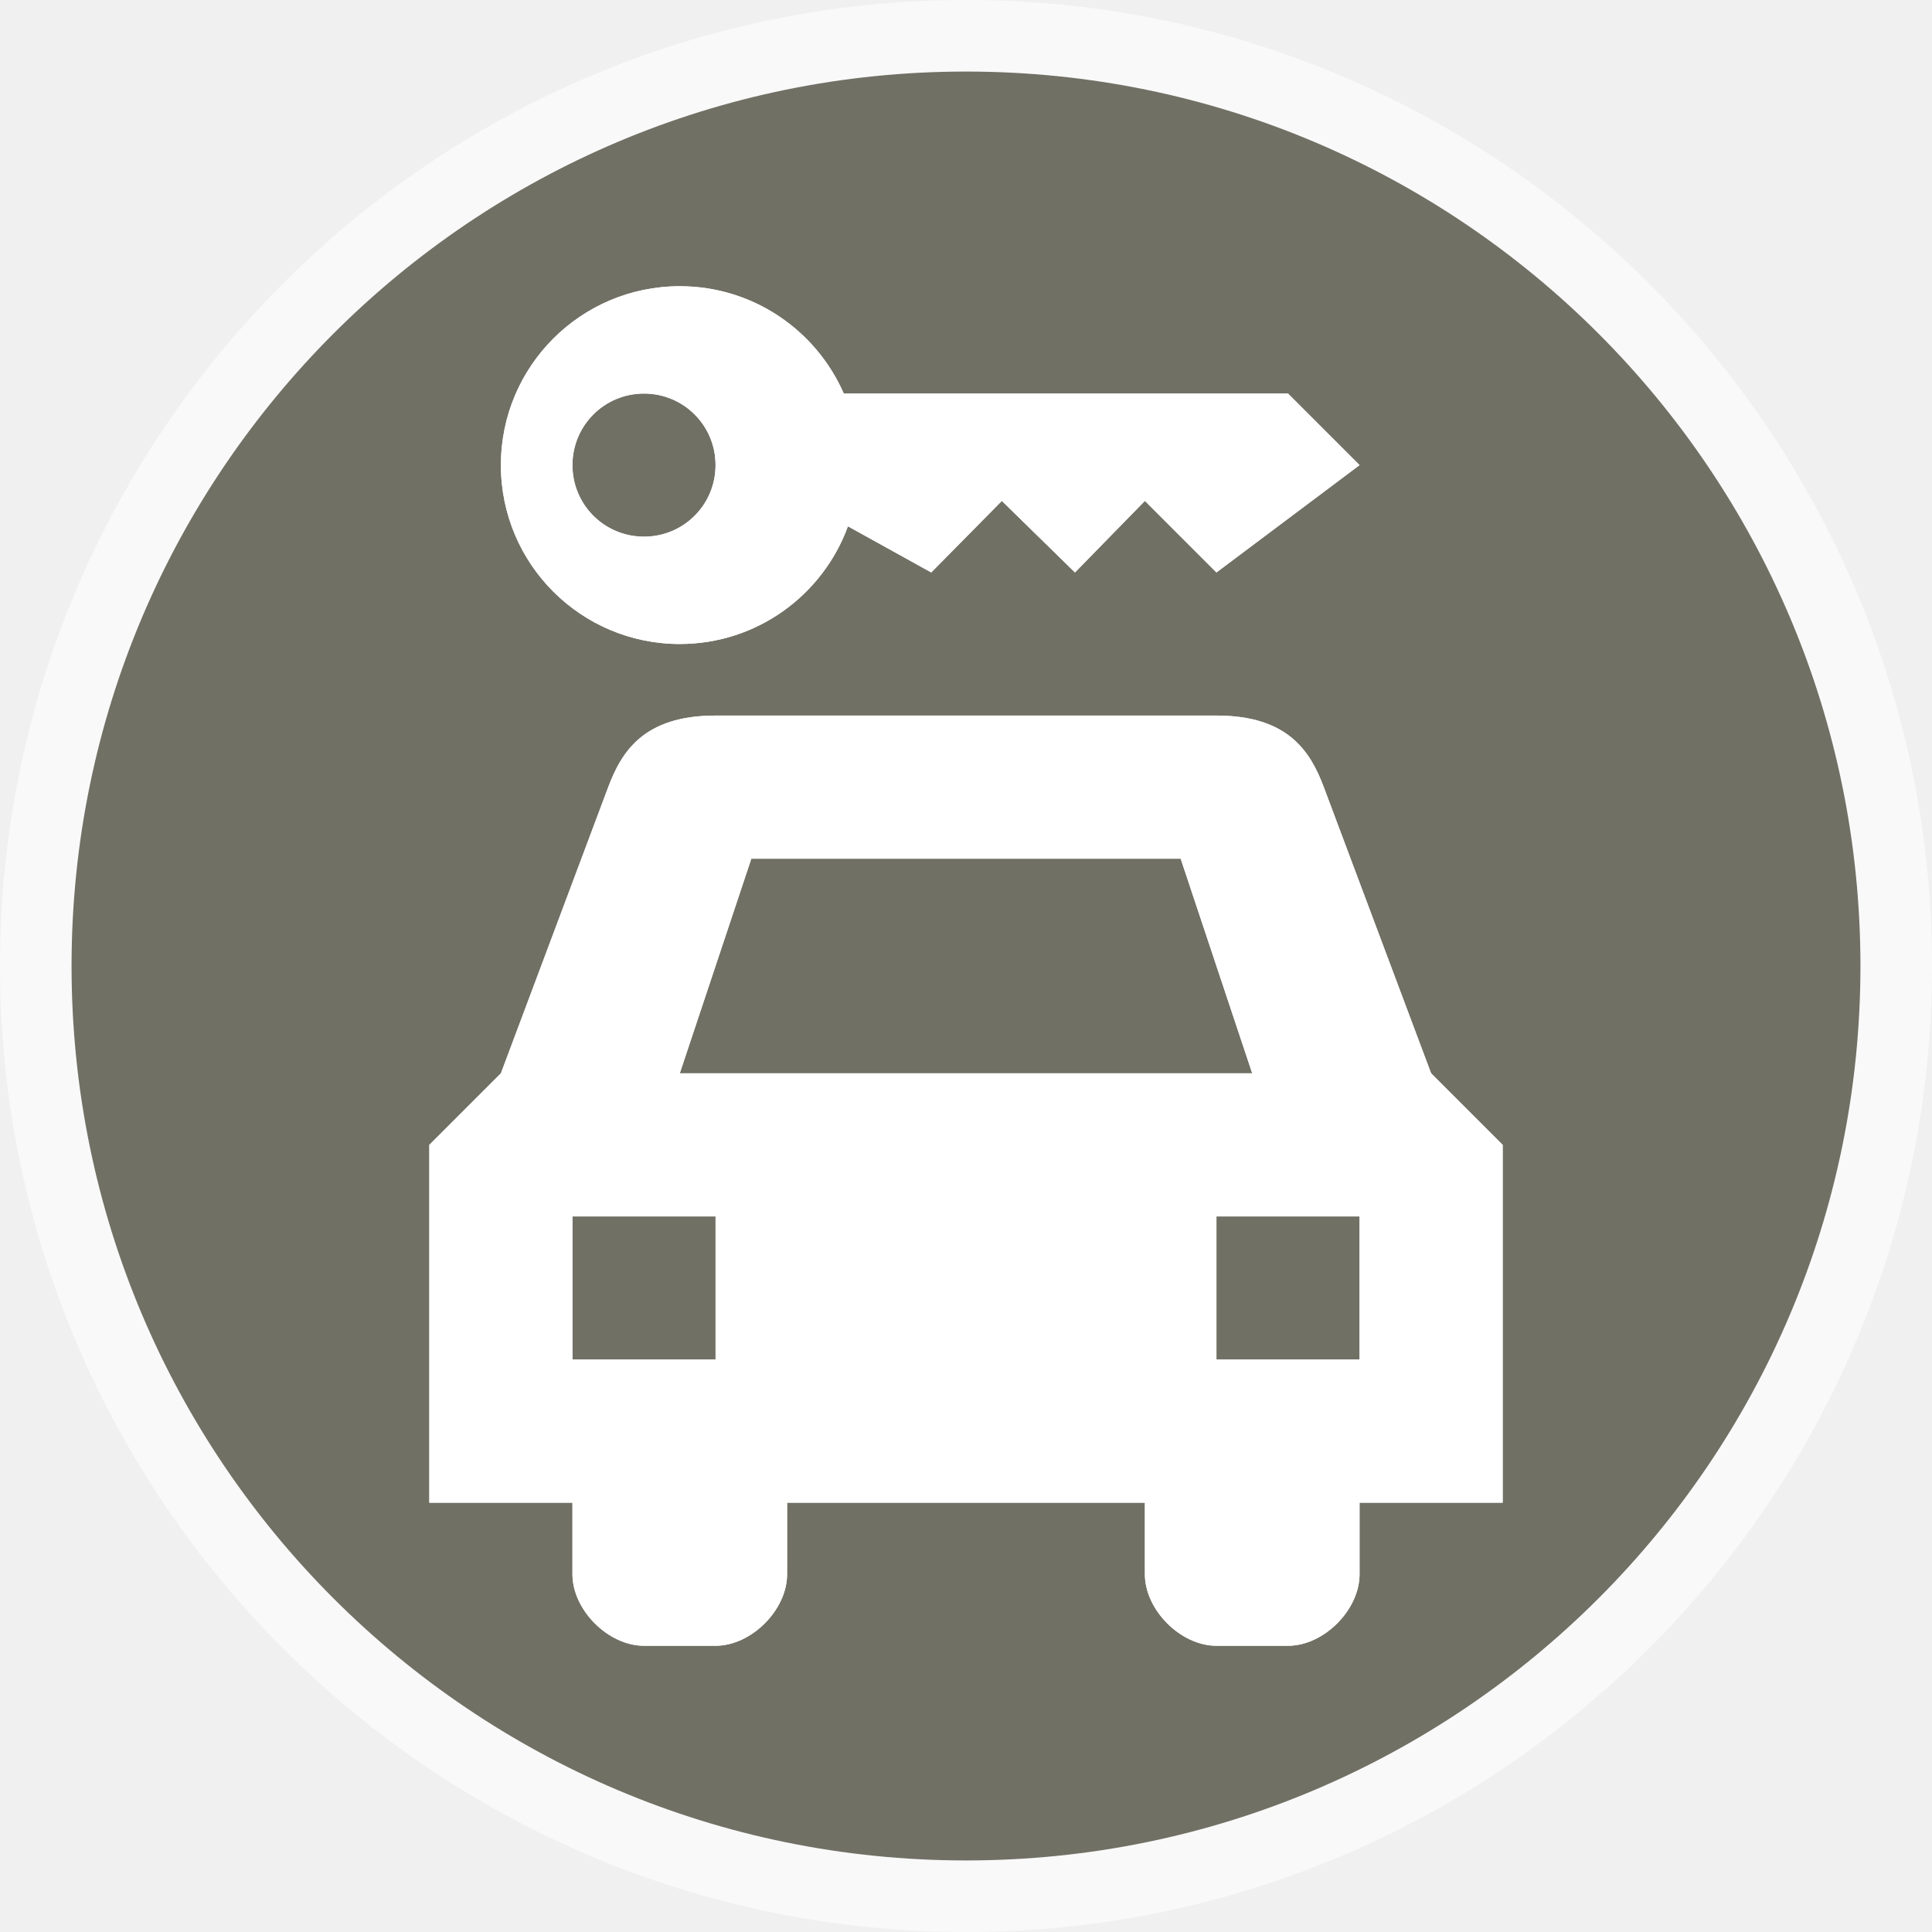
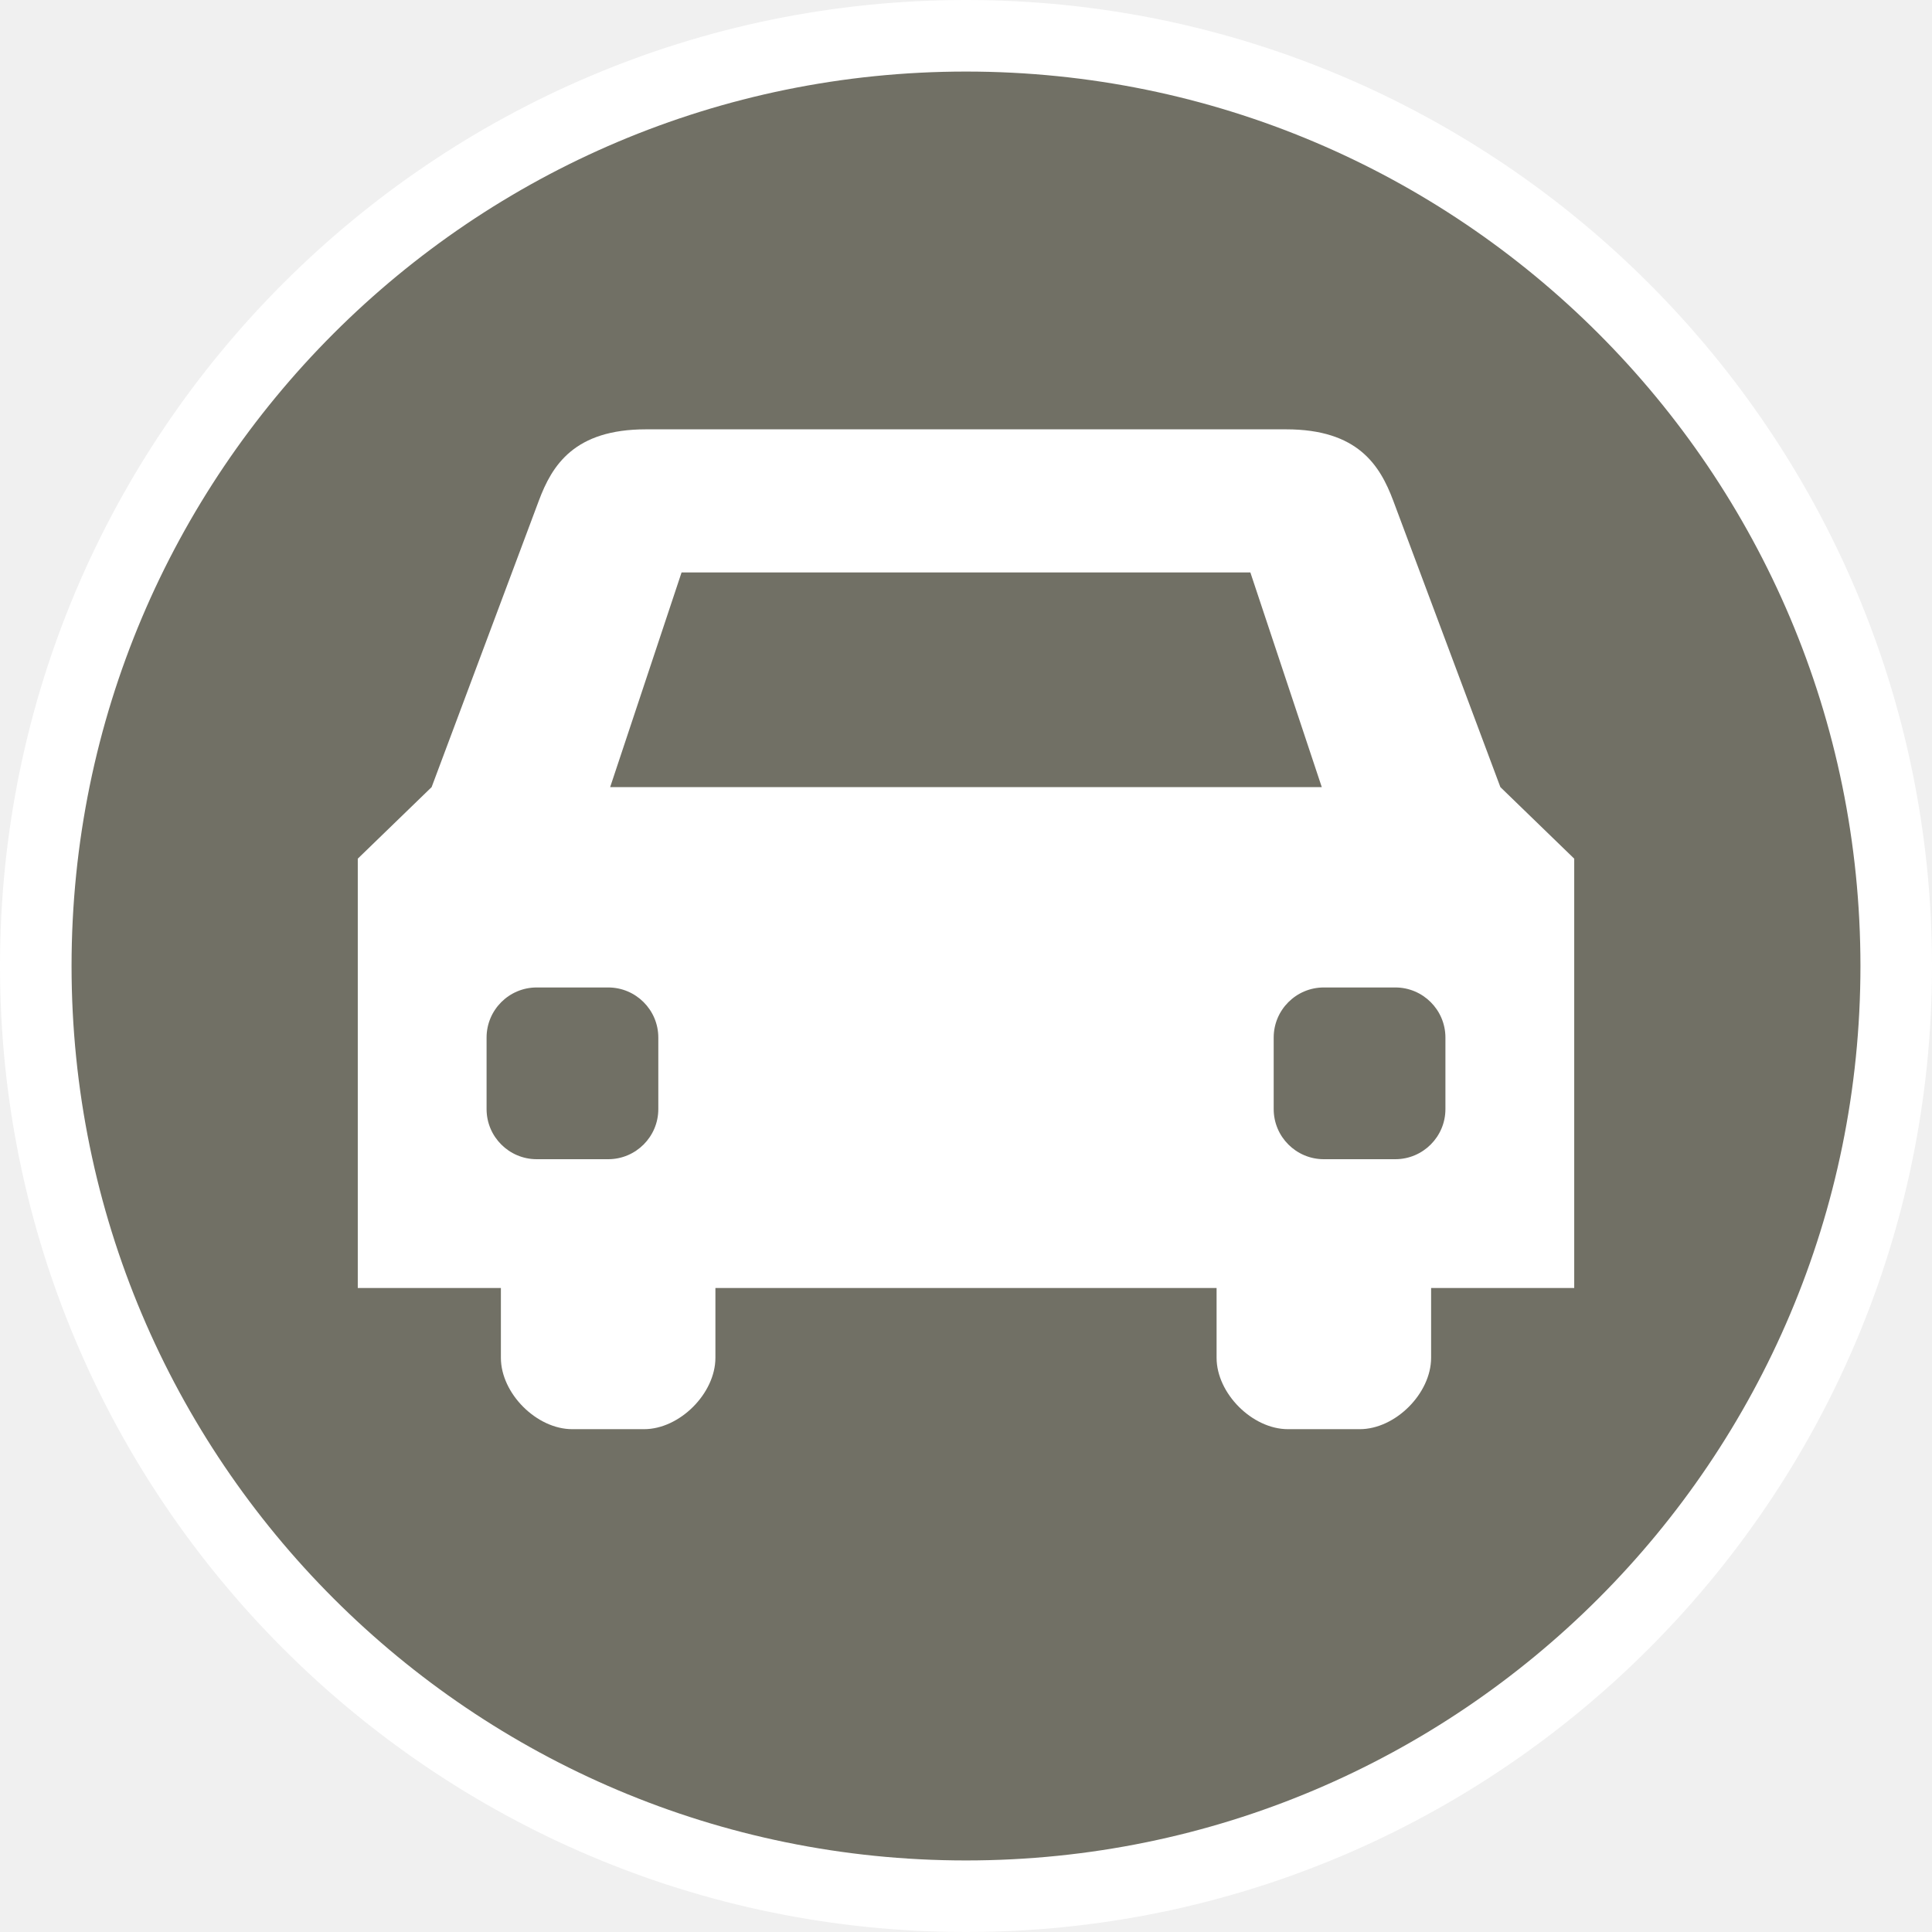
- <svg xmlns="http://www.w3.org/2000/svg" xmlns:xlink="http://www.w3.org/1999/xlink" width="27px" height="27px" viewBox="0 0 27 27" version="1.1">
-   <defs>
-     <path d="M5.792,1.5 L12,1.5 L13,2.5 L11,4 L10,3 L9.023,4 L8.001,3 L7.014,4 L5.85,3.355 C5.5,4.315 4.58,5 3.5,5 C2.119,5 1,3.881 1,2.5 C1,1.119 2.119,0 3.5,0 C4.525,0 5.406,0.617 5.792,1.5 Z M2,2.5 C2,1.948 2.444,1.5 3,1.5 C3.552,1.5 4,1.944 4,2.5 C4,3.052 3.556,3.5 3,3.5 C2.448,3.5 2,3.056 2,2.5 Z M14,11 L12.5,7 C12.312,6.5 12,6 11,6 L4,6 C3,6 2.688,6.5 2.5,7 L1,11 L0,12 L0,17 L2,17 L2,18 C2,18.5 2.5,19 3,19 L4,19 C4.5,19 5,18.5 5,18 L5,17 L10,17 L10,18 C10,18.5 10.5,19 11,19 L12,19 C12.5,19 13,18.5 13,18 L13,17 L15,17 L15,12 L14,11 Z M4,15 L2,15 L2,13 L4,13 L4,15 Z M3.5,11 L4.5,8 L10.5,8 L11.5,11 L3.5,11 Z M13,15 L11,15 L11,13 L13,13 L13,15 Z" id="path-1" />
-   </defs>
-   <g id="POI-Clear" stroke="none" stroke-width="1" fill="none" fill-rule="evenodd">
-     <g id="car-sharing-l">
-       <g id="car-part-l">
-         <g id="POI">
-           <g id="car-repair-l">
-             <g id="Layer_2">
-               <path d="M13.5,27 C6.056,27 0,20.943 0,13.5 C0,6.057 6.056,0 13.5,0 C20.944,0 27,6.057 27,13.5 C27,20.943 20.944,27 13.5,27 L13.5,27 L13.5,27 Z" id="Shape" fill-opacity="0.6" fill="#FFFFFF" />
-               <path d="M13.5,26 C6.597,26 1,20.403 1,13.5 C1,6.597 6.597,1 13.5,1 C20.403,1 26,6.597 26,13.5 C26,20.403 20.403,26 13.5,26 Z" id="Shape" fill="#717065" />
-               <g id="noun_79131_cc" transform="translate(6, 4)" fill="#FFFFFF">
-                 <g id="Group">
-                   <g id="Shape">
-                     <g id="Combined-Shape">
-                       <use xlink:href="#path-1" />
-                       <use xlink:href="#path-1" />
-                     </g>
-                   </g>
-                 </g>
-               </g>
-             </g>
-             <g id="Layer_1" transform="translate(6, 10)" />
-           </g>
-         </g>
-       </g>
+ <svg xmlns="http://www.w3.org/2000/svg" width="27px" height="27px" viewBox="0 0 27 27" version="1.1">
+   <defs />
+   <g id="POI" stroke="none" stroke-width="1" fill="none" fill-rule="evenodd">
+     <g id="car_sharing-l">
+       <path d="M13.5,27 C6.056,27 0,20.943 0,13.5 C0,6.056 6.056,0 13.5,0 C20.944,0 27,6.056 27,13.5 C27,20.943 20.944,27 13.5,27 L13.5,27 Z" id="Shape" fill="#FFFFFF" />
+       <path d="M26,13.5 C26,20.403 20.403,26 13.5,26 C6.597,26 1,20.403 1,13.5 C1,6.597 6.597,1 13.5,1 C20.403,1 26,6.597 26,13.5 L26,13.5 Z" id="Shape" fill="#717065" />
+       <path d="M20.968,11 L19.471,6.998 C19.284,6.499 18.973,6 17.974,6 L9.027,6 C8.028,6 7.716,6.499 7.53,6.998 L6.032,11 L5,12 L5,18 L7,18 L7,18.975 C7,19.473 7.499,19.973 7.998,19.973 L9,19.973 C9.499,19.973 9.998,19.473 9.998,18.975 L9.998,18 L17.002,18 L17.002,18.975 C17.002,19.473 17.501,19.973 18,19.973 L19.002,19.973 C19.501,19.973 20,19.473 20,18.975 L20,18 L22,18 L22,12 L20.968,11 L20.968,11 Z M9.525,8 L17.474,8 L18.472,11 L8.527,11 L9.525,8 L9.525,8 Z M9.2,15.5 C9.2,15.886 8.886,16.2 8.5,16.2 L7.5,16.2 C7.114,16.2 6.8,15.886 6.8,15.5 L6.8,14.5 C6.8,14.114 7.114,13.8 7.5,13.8 L8.5,13.8 C8.886,13.8 9.2,14.114 9.2,14.5 L9.2,15.5 L9.2,15.5 Z M20.2,15.5 C20.2,15.886 19.886,16.2 19.5,16.2 L18.5,16.2 C18.114,16.2 17.8,15.886 17.8,15.5 L17.8,14.5 C17.8,14.114 18.114,13.8 18.5,13.8 L19.5,13.8 C19.886,13.8 20.2,14.114 20.2,14.5 L20.2,15.5 L20.2,15.5 Z" id="Shape" fill="#FFFFFF" />
    </g>
  </g>
</svg>
